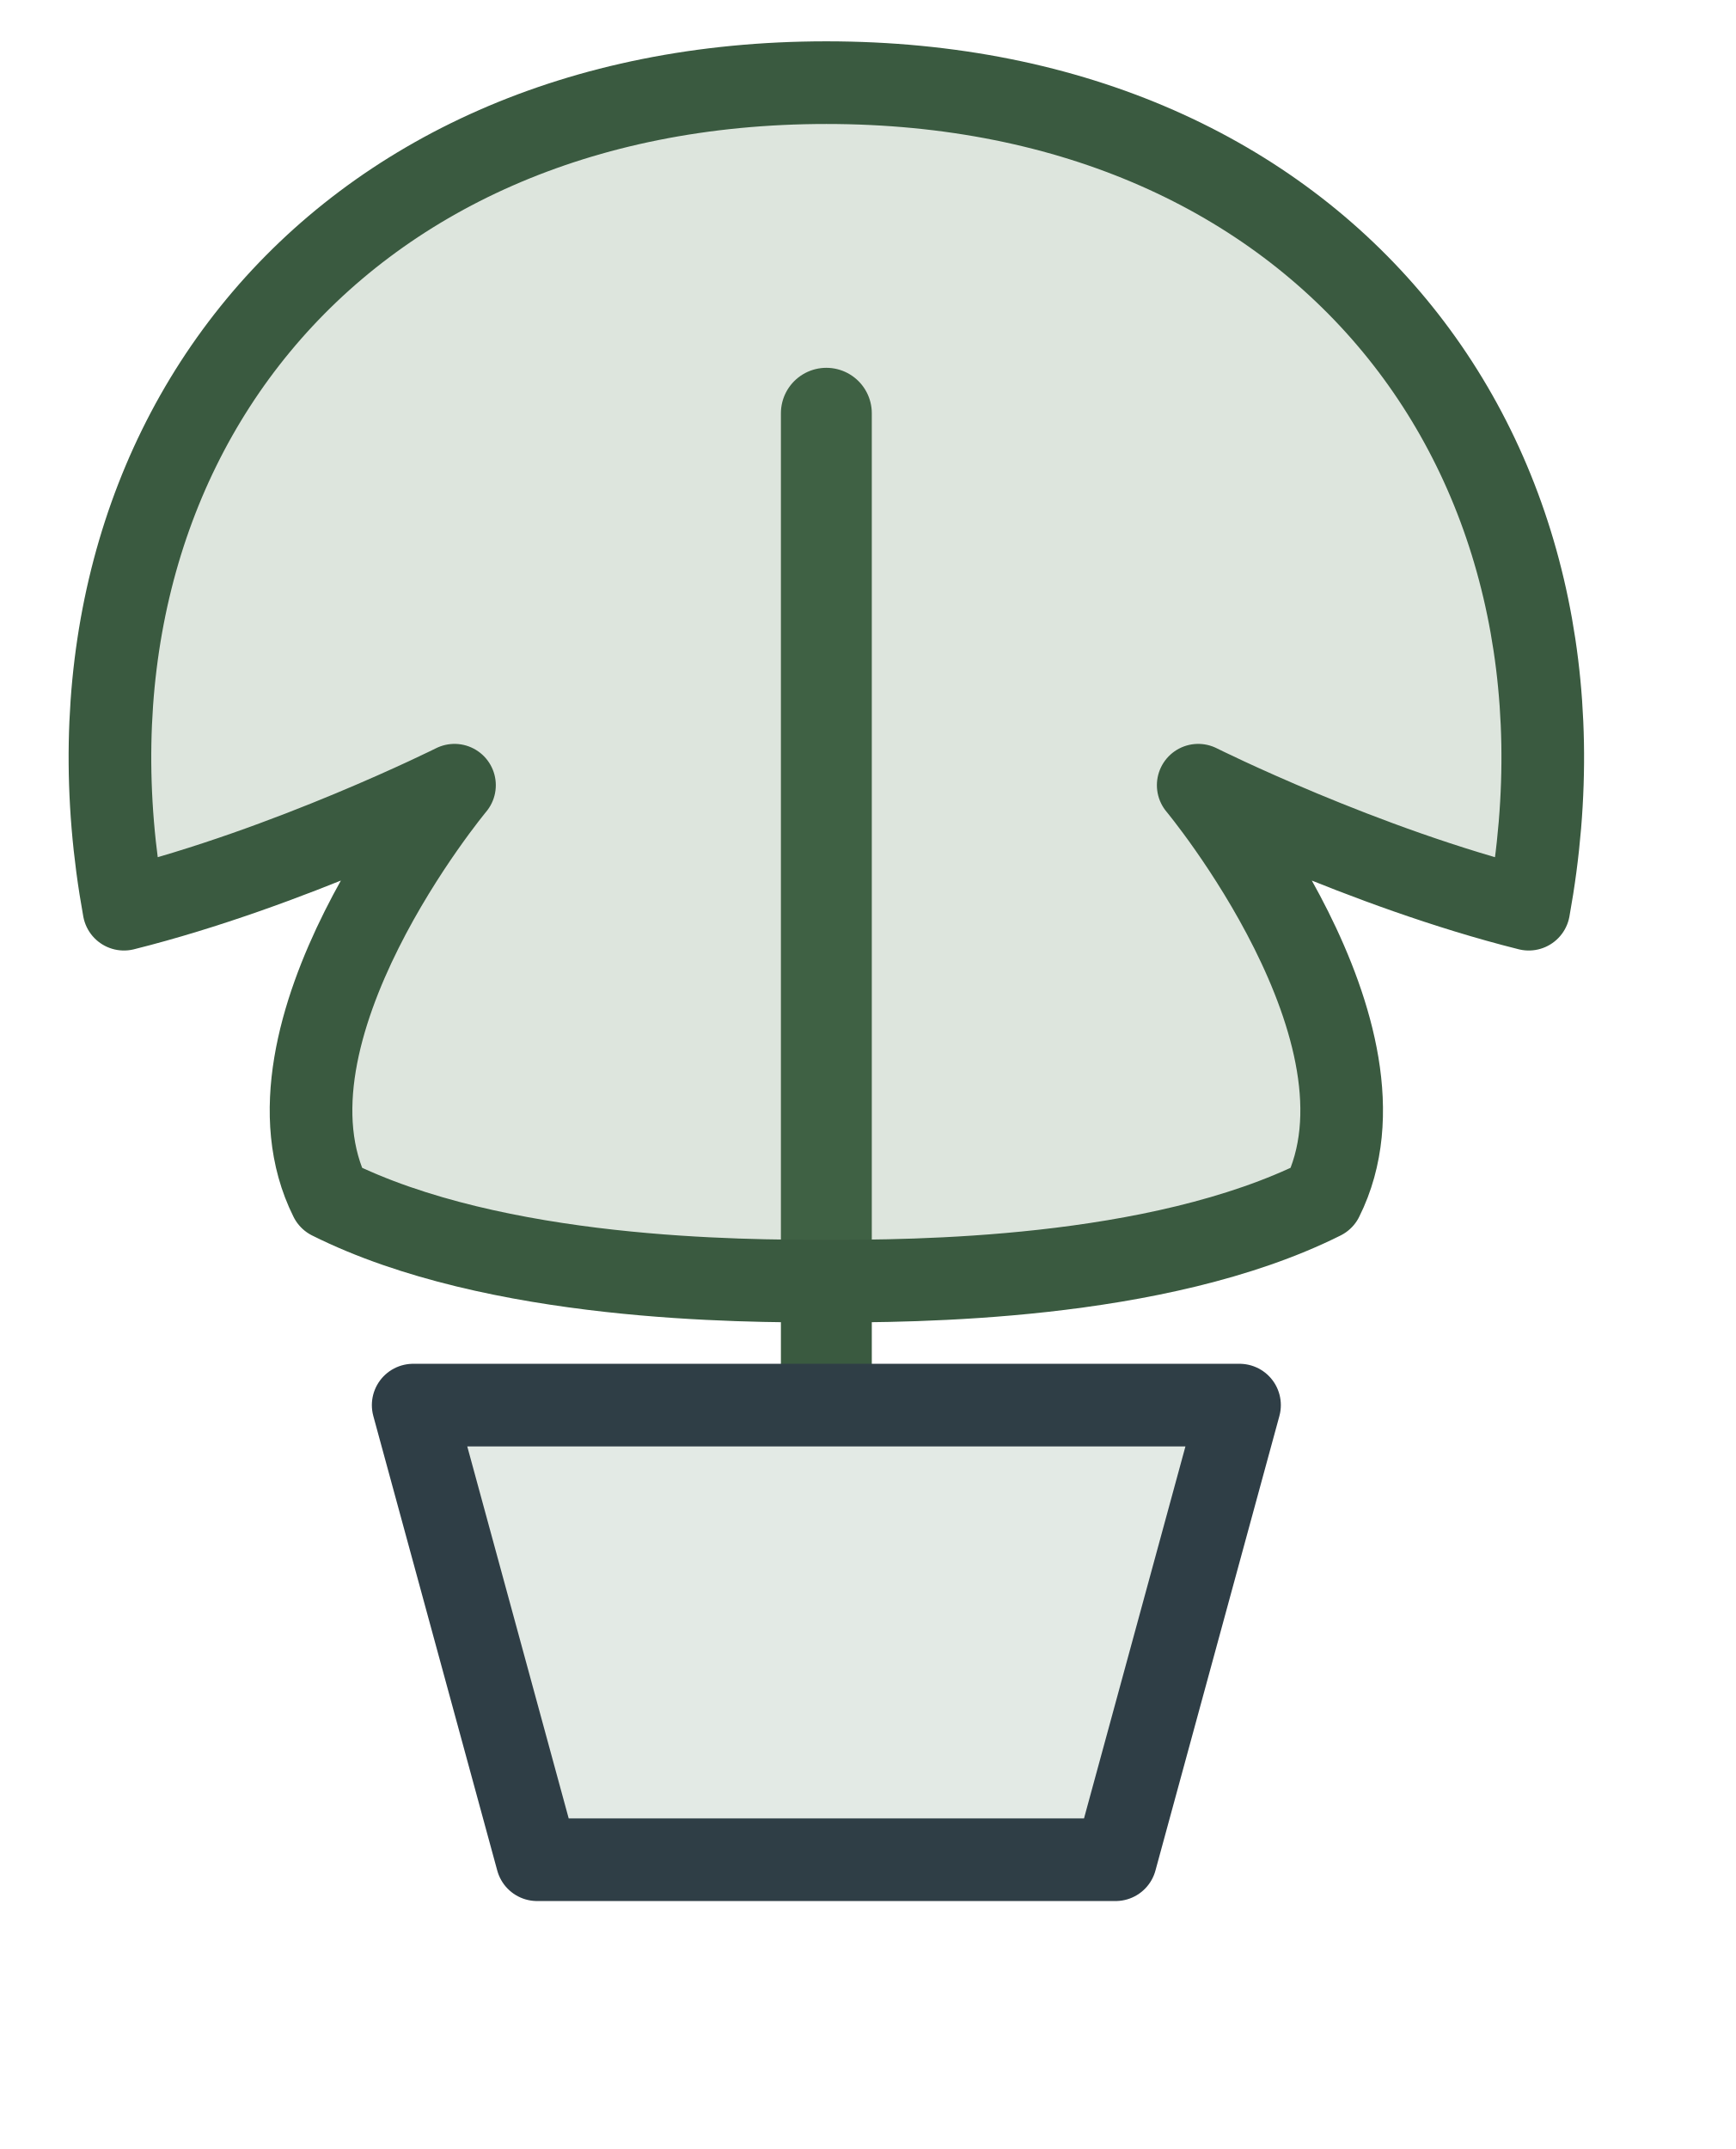
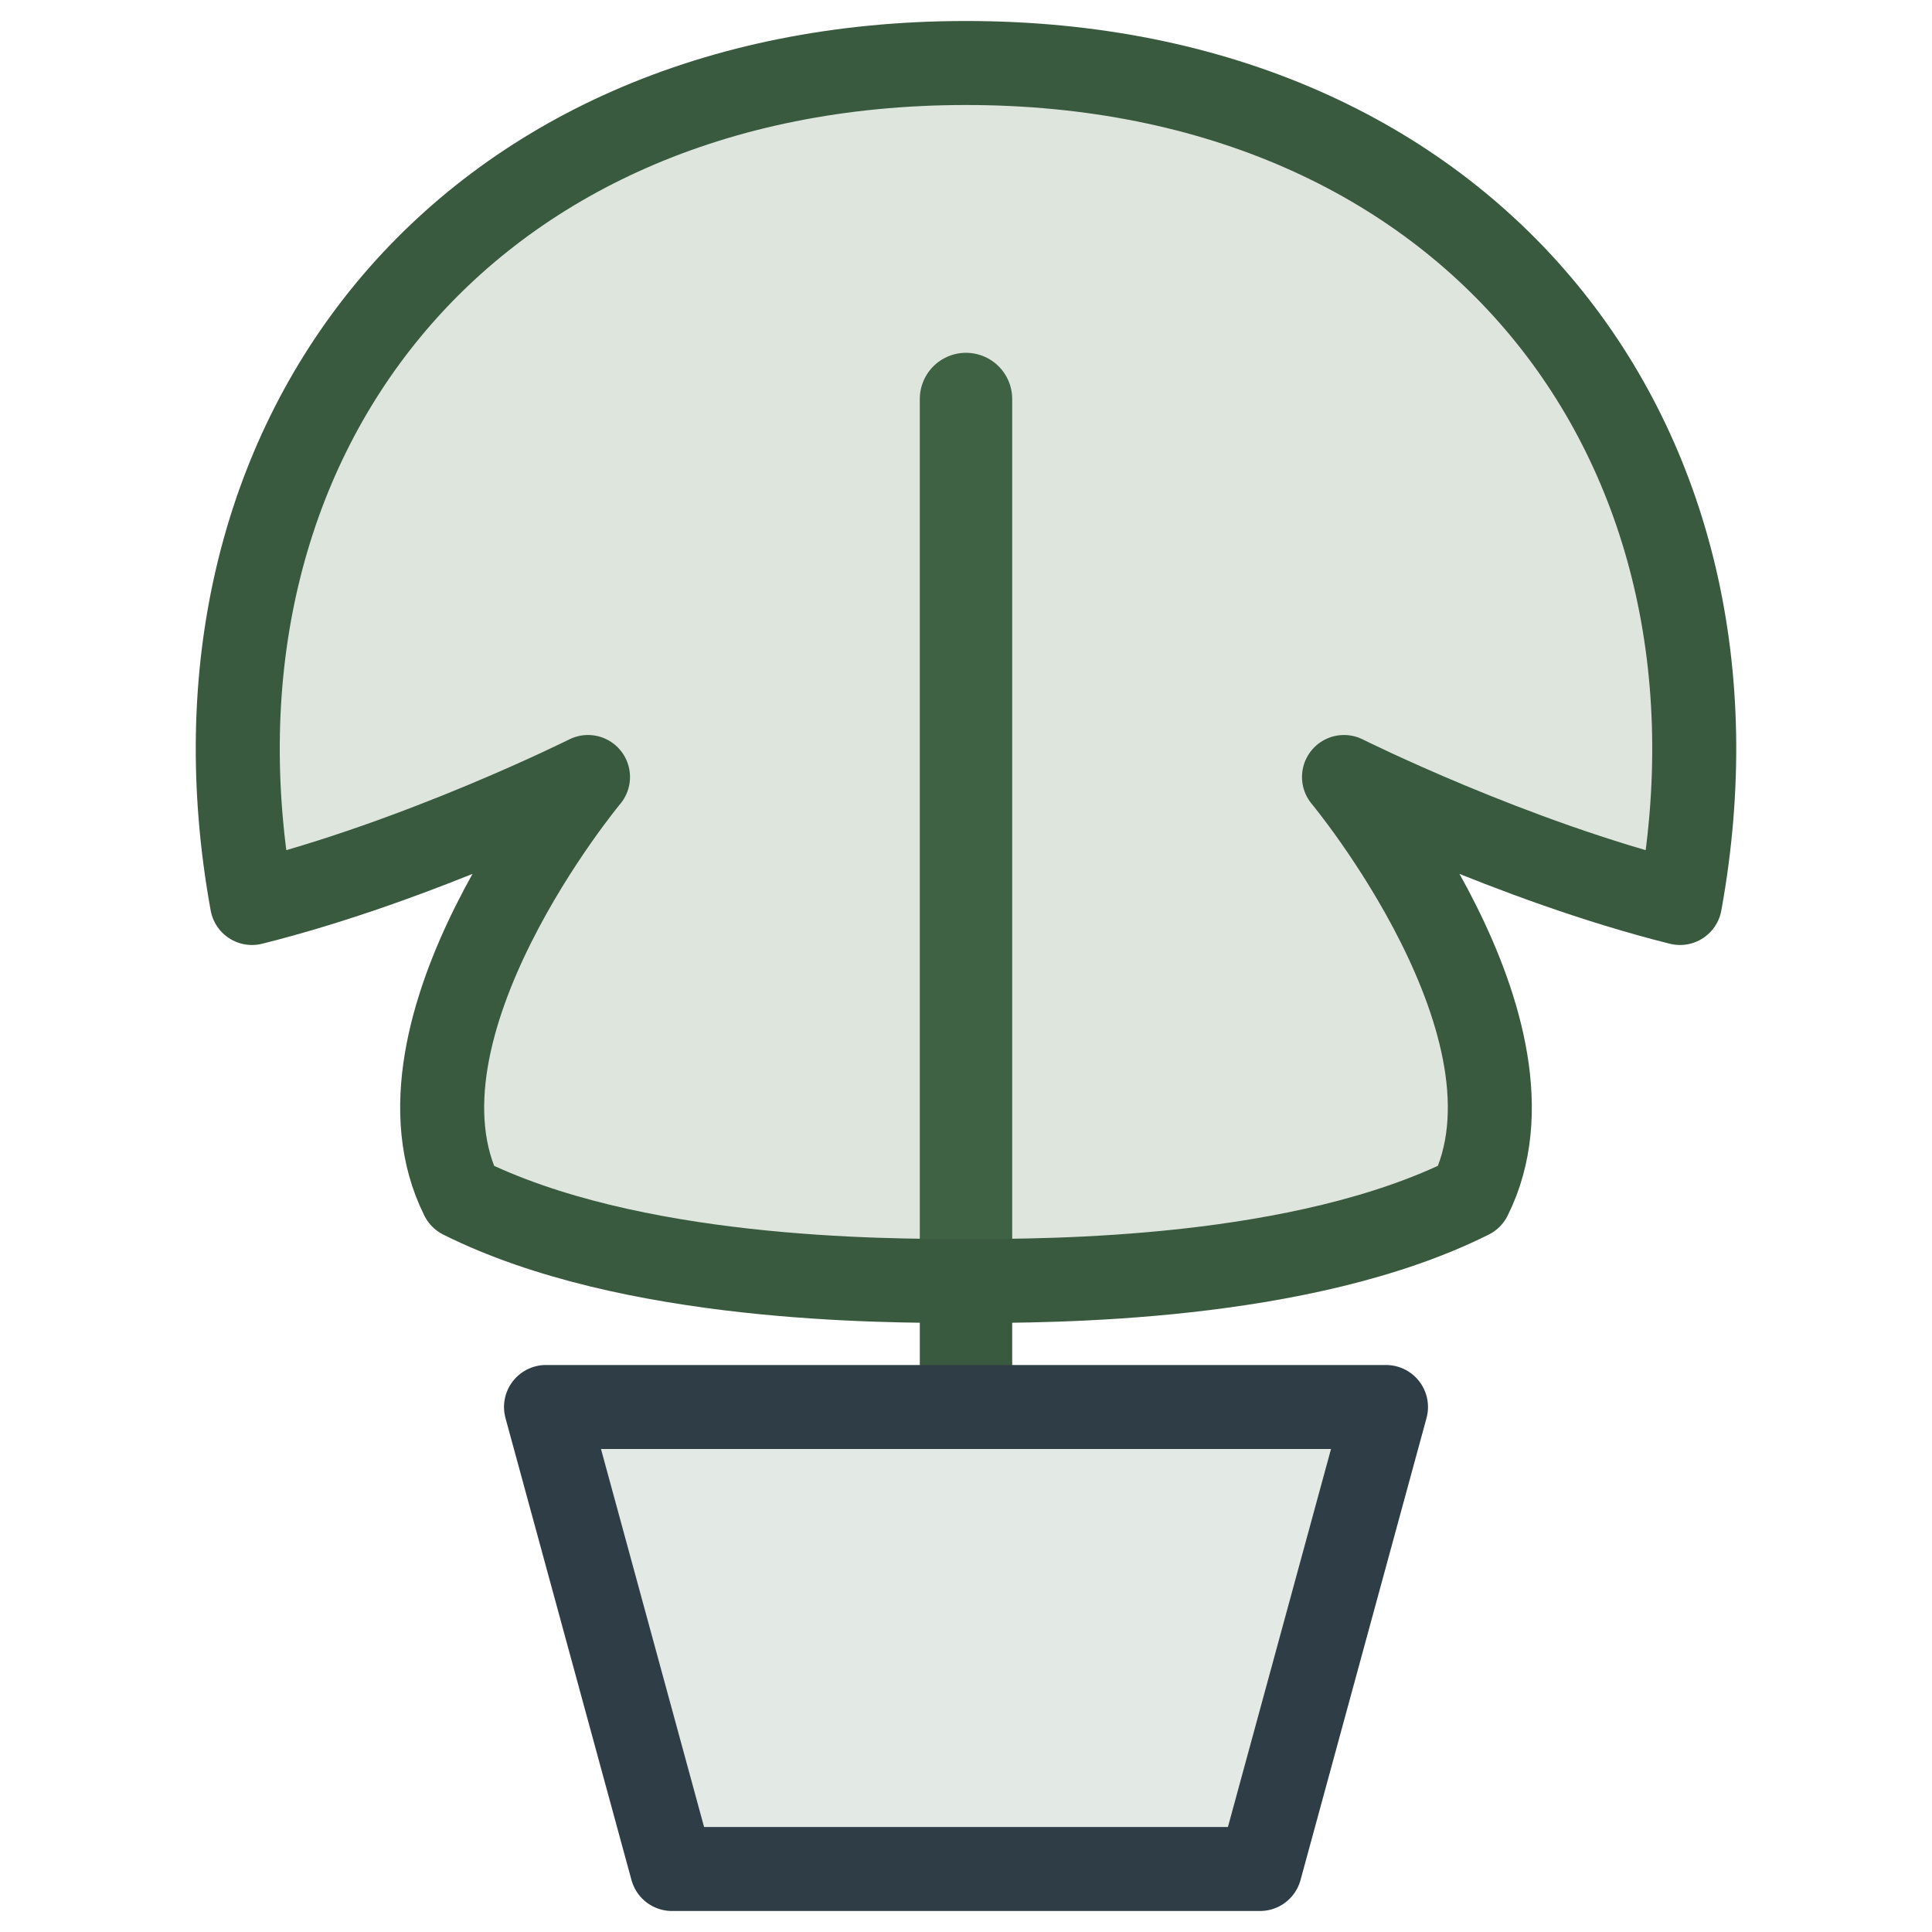
- <svg xmlns="http://www.w3.org/2000/svg" viewBox="12 10 42 52" fill="none">
+ <svg xmlns="http://www.w3.org/2000/svg" viewBox="9 10.5 46 46" fill="none">
  <path d="M32 44V20" stroke="#3A5A40" stroke-width="2.2" stroke-linecap="round" />
  <path d="M32 12C20 12 13 21 15 32C19 31 23 29 23 29C23 29 18 35 20 39C24 41 30 41 32 41C34 41 40 41 44 39C46 35 41 29 41 29C41 29 45 31 49 32C51 21 44 12 32 12Z" fill="#588157" fill-opacity="0.2" stroke="#3A5A40" stroke-width="2" stroke-linejoin="round" />
  <path d="M22 44H42L39 55H25L22 44Z" fill="#E3EAE5" stroke="#2F3E46" stroke-width="2" stroke-linejoin="round" />
</svg>
